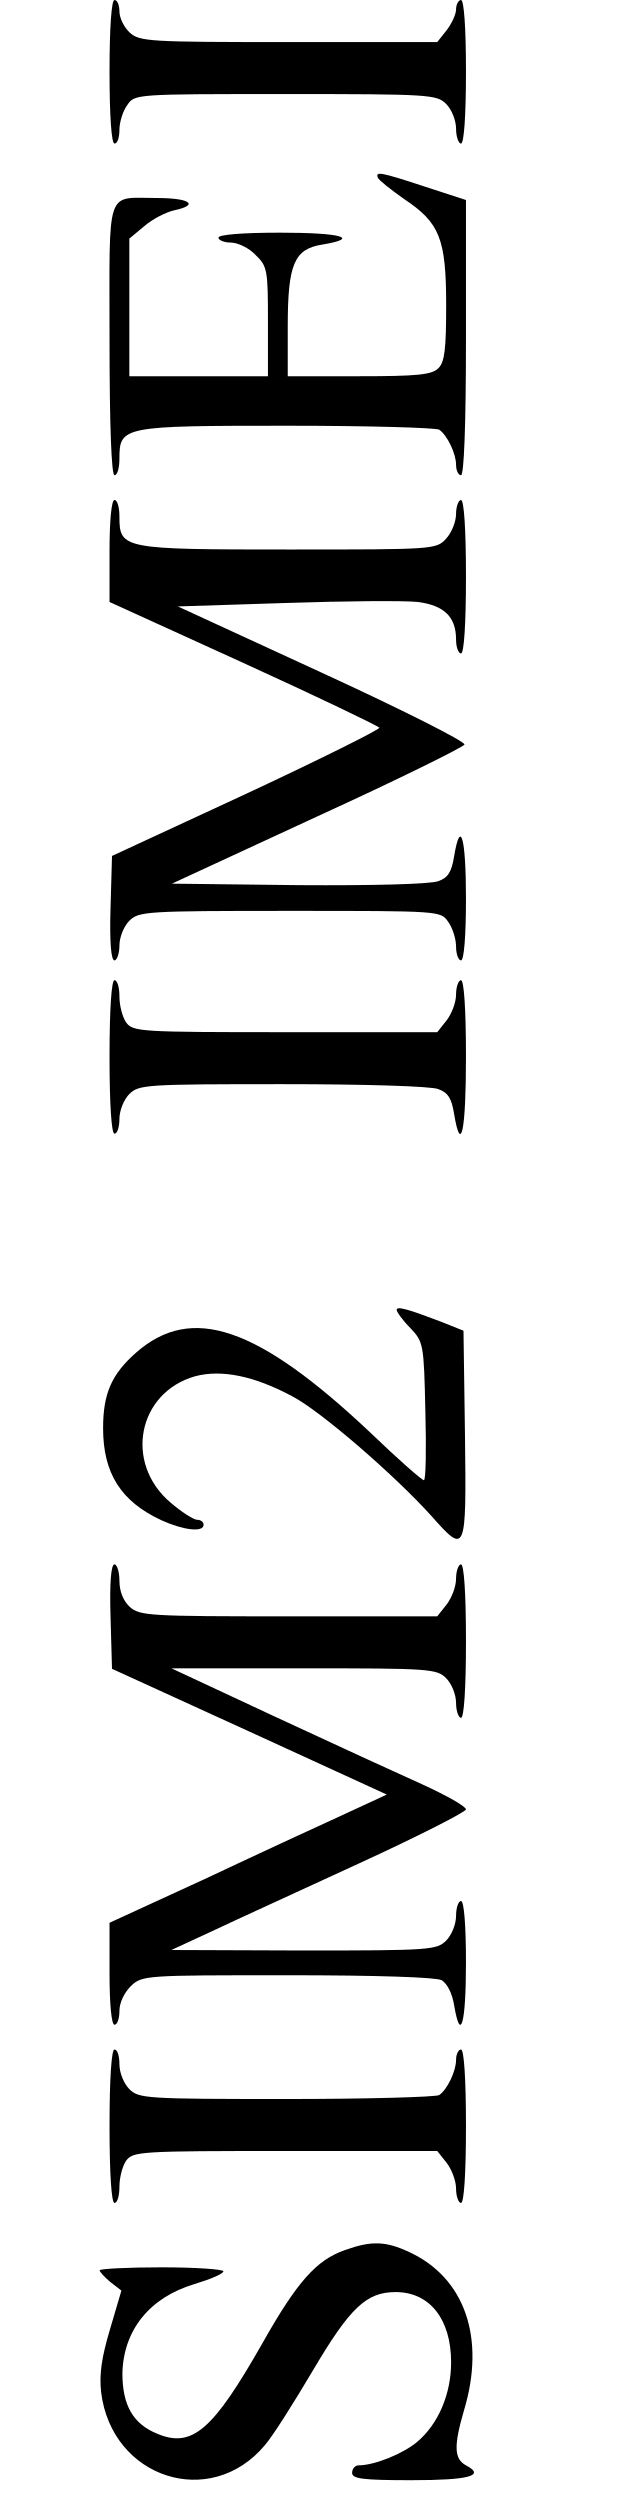
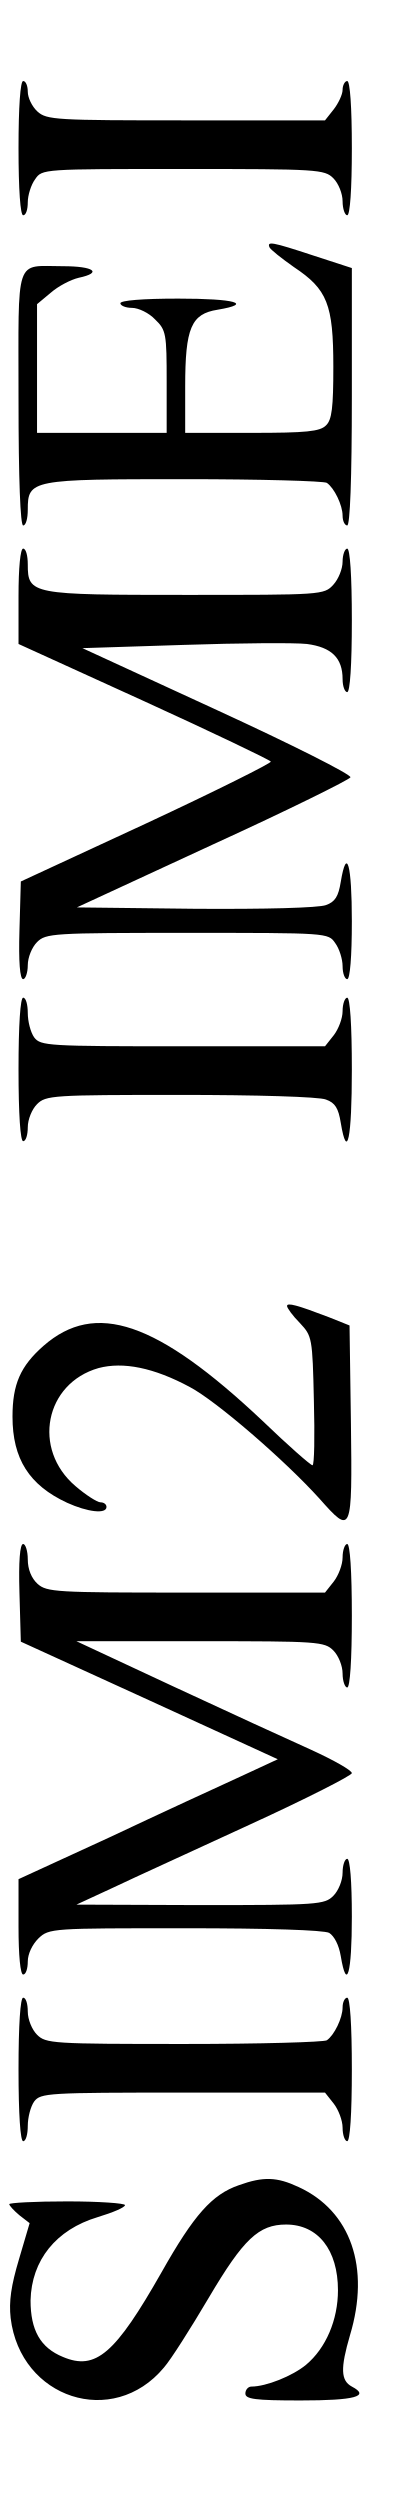
- <svg xmlns="http://www.w3.org/2000/svg" version="1.0" width="15px" height="60px" viewBox="0 0 90 505" preserveAspectRatio="xMidYMid meet">
+ <svg xmlns="http://www.w3.org/2000/svg" version="1.0" width="10px" height="60px" viewBox="0 0 90 505" preserveAspectRatio="xMidYMid meet">
  <g transform="translate(0,505) scale(0.1,-0.1)" fill="#000000" stroke="none">
    <path d="M40 4905 c0 -90 4 -145 10 -145 6 0 10 12 10 28 0 15 7 38 16 50 15 22 16 22 320 22 291 0 305 -1 324 -20 11 -11 20 -33 20 -50 0 -16 5 -30 10 -30 6 0 10 55 10 145 0 90 -4 145 -10 145 -5 0 -10 -9 -10 -19 0 -10 -9 -29 -19 -42 l-19 -24 -300 0 c-281 0 -301 1 -321 19 -12 11 -21 30 -21 43 0 12 -4 23 -10 23 -6 0 -10 -55 -10 -145z" />
    <path d="M582 4691 c2 -5 26 -24 53 -43 72 -48 85 -80 85 -215 0 -88 -3 -115 -16 -127 -13 -13 -42 -16 -160 -16 l-144 0 0 100 c0 127 13 157 70 166 78 13 38 24 -85 24 -77 0 -125 -4 -125 -10 0 -5 11 -10 25 -10 14 0 37 -11 50 -25 24 -23 25 -31 25 -135 l0 -110 -140 0 -140 0 0 139 0 139 30 25 c16 14 43 28 60 32 52 11 33 25 -34 25 -105 0 -96 26 -96 -286 0 -176 4 -274 10 -274 6 0 10 15 10 34 0 65 7 66 340 66 162 0 300 -4 306 -8 16 -11 34 -48 34 -71 0 -12 5 -21 10 -21 6 0 10 99 10 278 l0 278 -83 27 c-91 30 -100 31 -95 18z" />
    <path d="M40 3937 l0 -103 270 -123 c149 -68 272 -127 275 -131 2 -3 -118 -63 -268 -133 l-272 -126 -3 -106 c-2 -67 1 -105 8 -105 5 0 10 14 10 30 0 17 9 39 20 50 19 19 33 20 324 20 304 0 305 0 320 -22 9 -12 16 -35 16 -50 0 -16 5 -28 10 -28 6 0 10 48 10 125 0 123 -11 163 -24 85 -5 -31 -12 -43 -32 -50 -16 -6 -131 -9 -282 -8 l-256 3 294 136 c162 74 295 140 297 145 2 6 -127 71 -288 145 l-291 134 219 7 c120 4 239 5 266 2 53 -7 77 -30 77 -76 0 -16 5 -28 10 -28 6 0 10 58 10 155 0 97 -4 155 -10 155 -5 0 -10 -13 -10 -28 0 -16 -9 -38 -20 -50 -20 -22 -25 -22 -318 -22 -335 0 -342 1 -342 66 0 19 -4 34 -10 34 -6 0 -10 -41 -10 -103z" />
    <path d="M40 2915 c0 -97 4 -155 10 -155 6 0 10 14 10 30 0 17 9 39 20 50 19 19 33 20 309 20 163 0 301 -4 315 -10 20 -7 27 -19 32 -50 14 -84 24 -34 24 115 0 97 -4 155 -10 155 -5 0 -10 -13 -10 -29 0 -16 -9 -39 -19 -52 l-19 -24 -307 0 c-292 0 -307 1 -321 19 -8 11 -14 35 -14 53 0 18 -4 33 -10 33 -6 0 -10 -58 -10 -155z" />
    <path d="M620 2404 c0 -4 12 -21 28 -37 26 -28 27 -31 30 -168 2 -76 1 -139 -3 -139 -4 0 -53 43 -108 96 -228 215 -361 260 -473 162 -50 -44 -67 -83 -67 -153 0 -91 36 -148 118 -186 44 -20 85 -25 85 -9 0 6 -6 10 -13 10 -7 0 -32 16 -54 35 -94 80 -66 222 50 255 53 14 119 1 197 -41 57 -30 205 -158 280 -241 70 -79 71 -77 68 163 l-3 211 -45 18 c-68 26 -90 32 -90 24z" />
    <path d="M42 1785 l3 -106 278 -127 277 -127 -82 -38 c-46 -21 -172 -79 -280 -130 l-198 -91 0 -103 c0 -62 4 -103 10 -103 6 0 10 13 10 28 0 17 10 37 23 50 23 22 29 22 316 22 182 0 300 -4 312 -10 11 -7 21 -26 25 -50 13 -78 24 -38 24 85 0 77 -4 125 -10 125 -5 0 -10 -13 -10 -30 0 -17 -9 -39 -20 -50 -19 -19 -33 -20 -288 -20 l-267 1 80 37 c44 21 178 82 297 137 120 55 218 105 218 110 0 6 -39 28 -87 50 -49 22 -182 83 -298 137 l-210 98 268 0 c254 0 268 -1 287 -20 11 -11 20 -33 20 -50 0 -16 5 -30 10 -30 6 0 10 58 10 155 0 97 -4 155 -10 155 -5 0 -10 -13 -10 -29 0 -16 -9 -39 -19 -52 l-19 -24 -300 0 c-281 0 -301 1 -321 19 -13 12 -21 31 -21 53 0 18 -5 33 -10 33 -7 0 -10 -38 -8 -105z" />
    <path d="M40 755 c0 -97 4 -155 10 -155 6 0 10 15 10 33 0 18 6 42 14 53 14 18 29 19 321 19 l307 0 19 -24 c10 -13 19 -36 19 -52 0 -16 5 -29 10 -29 6 0 10 58 10 155 0 97 -4 155 -10 155 -5 0 -10 -9 -10 -21 0 -23 -18 -60 -34 -71 -6 -4 -145 -8 -308 -8 -285 0 -299 1 -318 20 -11 11 -20 33 -20 50 0 17 -4 30 -10 30 -6 0 -10 -58 -10 -155z" />
    <path d="M516 505 c-58 -20 -97 -64 -167 -188 -100 -176 -142 -213 -213 -183 -49 20 -70 58 -70 122 2 87 55 153 145 180 33 10 59 21 59 26 0 4 -56 8 -125 8 -69 0 -125 -3 -125 -6 0 -3 10 -14 22 -24 l22 -17 -23 -78 c-17 -57 -22 -91 -18 -127 21 -174 221 -239 331 -107 15 17 58 85 97 151 75 127 108 158 167 158 69 0 112 -55 112 -142 0 -64 -26 -125 -69 -161 -29 -24 -86 -47 -118 -47 -7 0 -13 -7 -13 -15 0 -12 20 -15 119 -15 118 0 151 9 111 30 -24 13 -25 39 -4 111 44 146 2 268 -111 320 -47 22 -76 23 -129 4z" />
  </g>
</svg>
